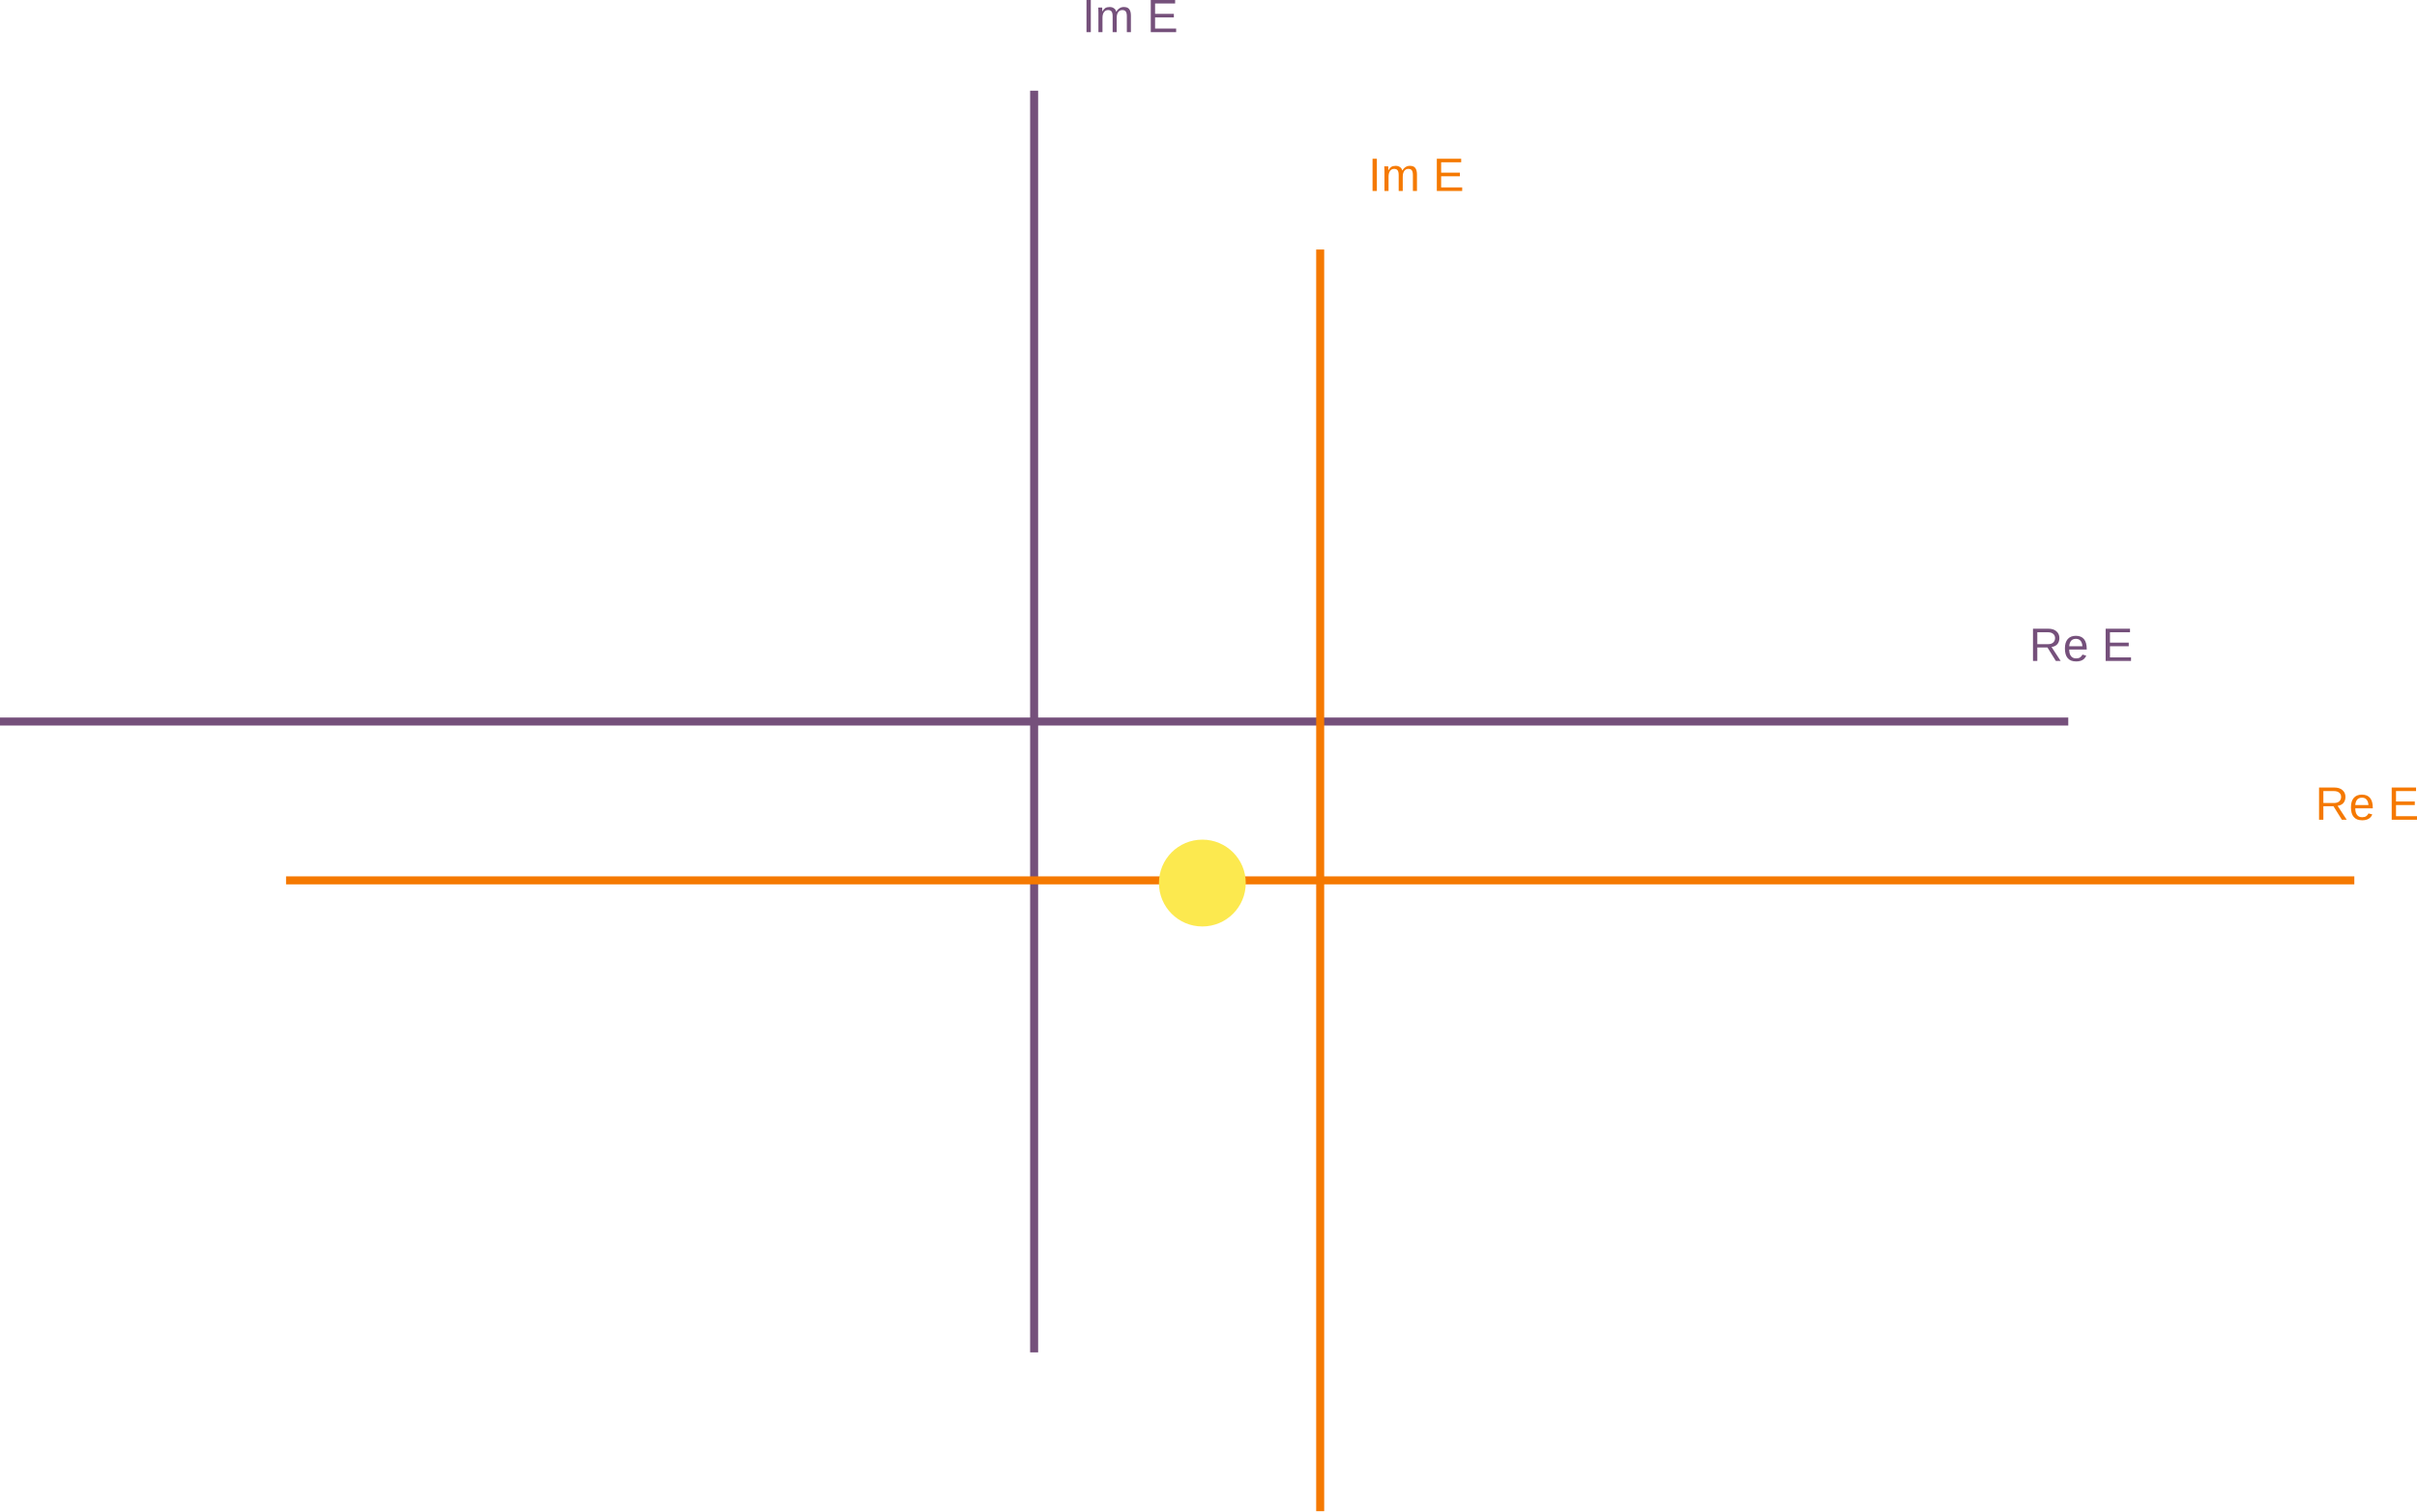
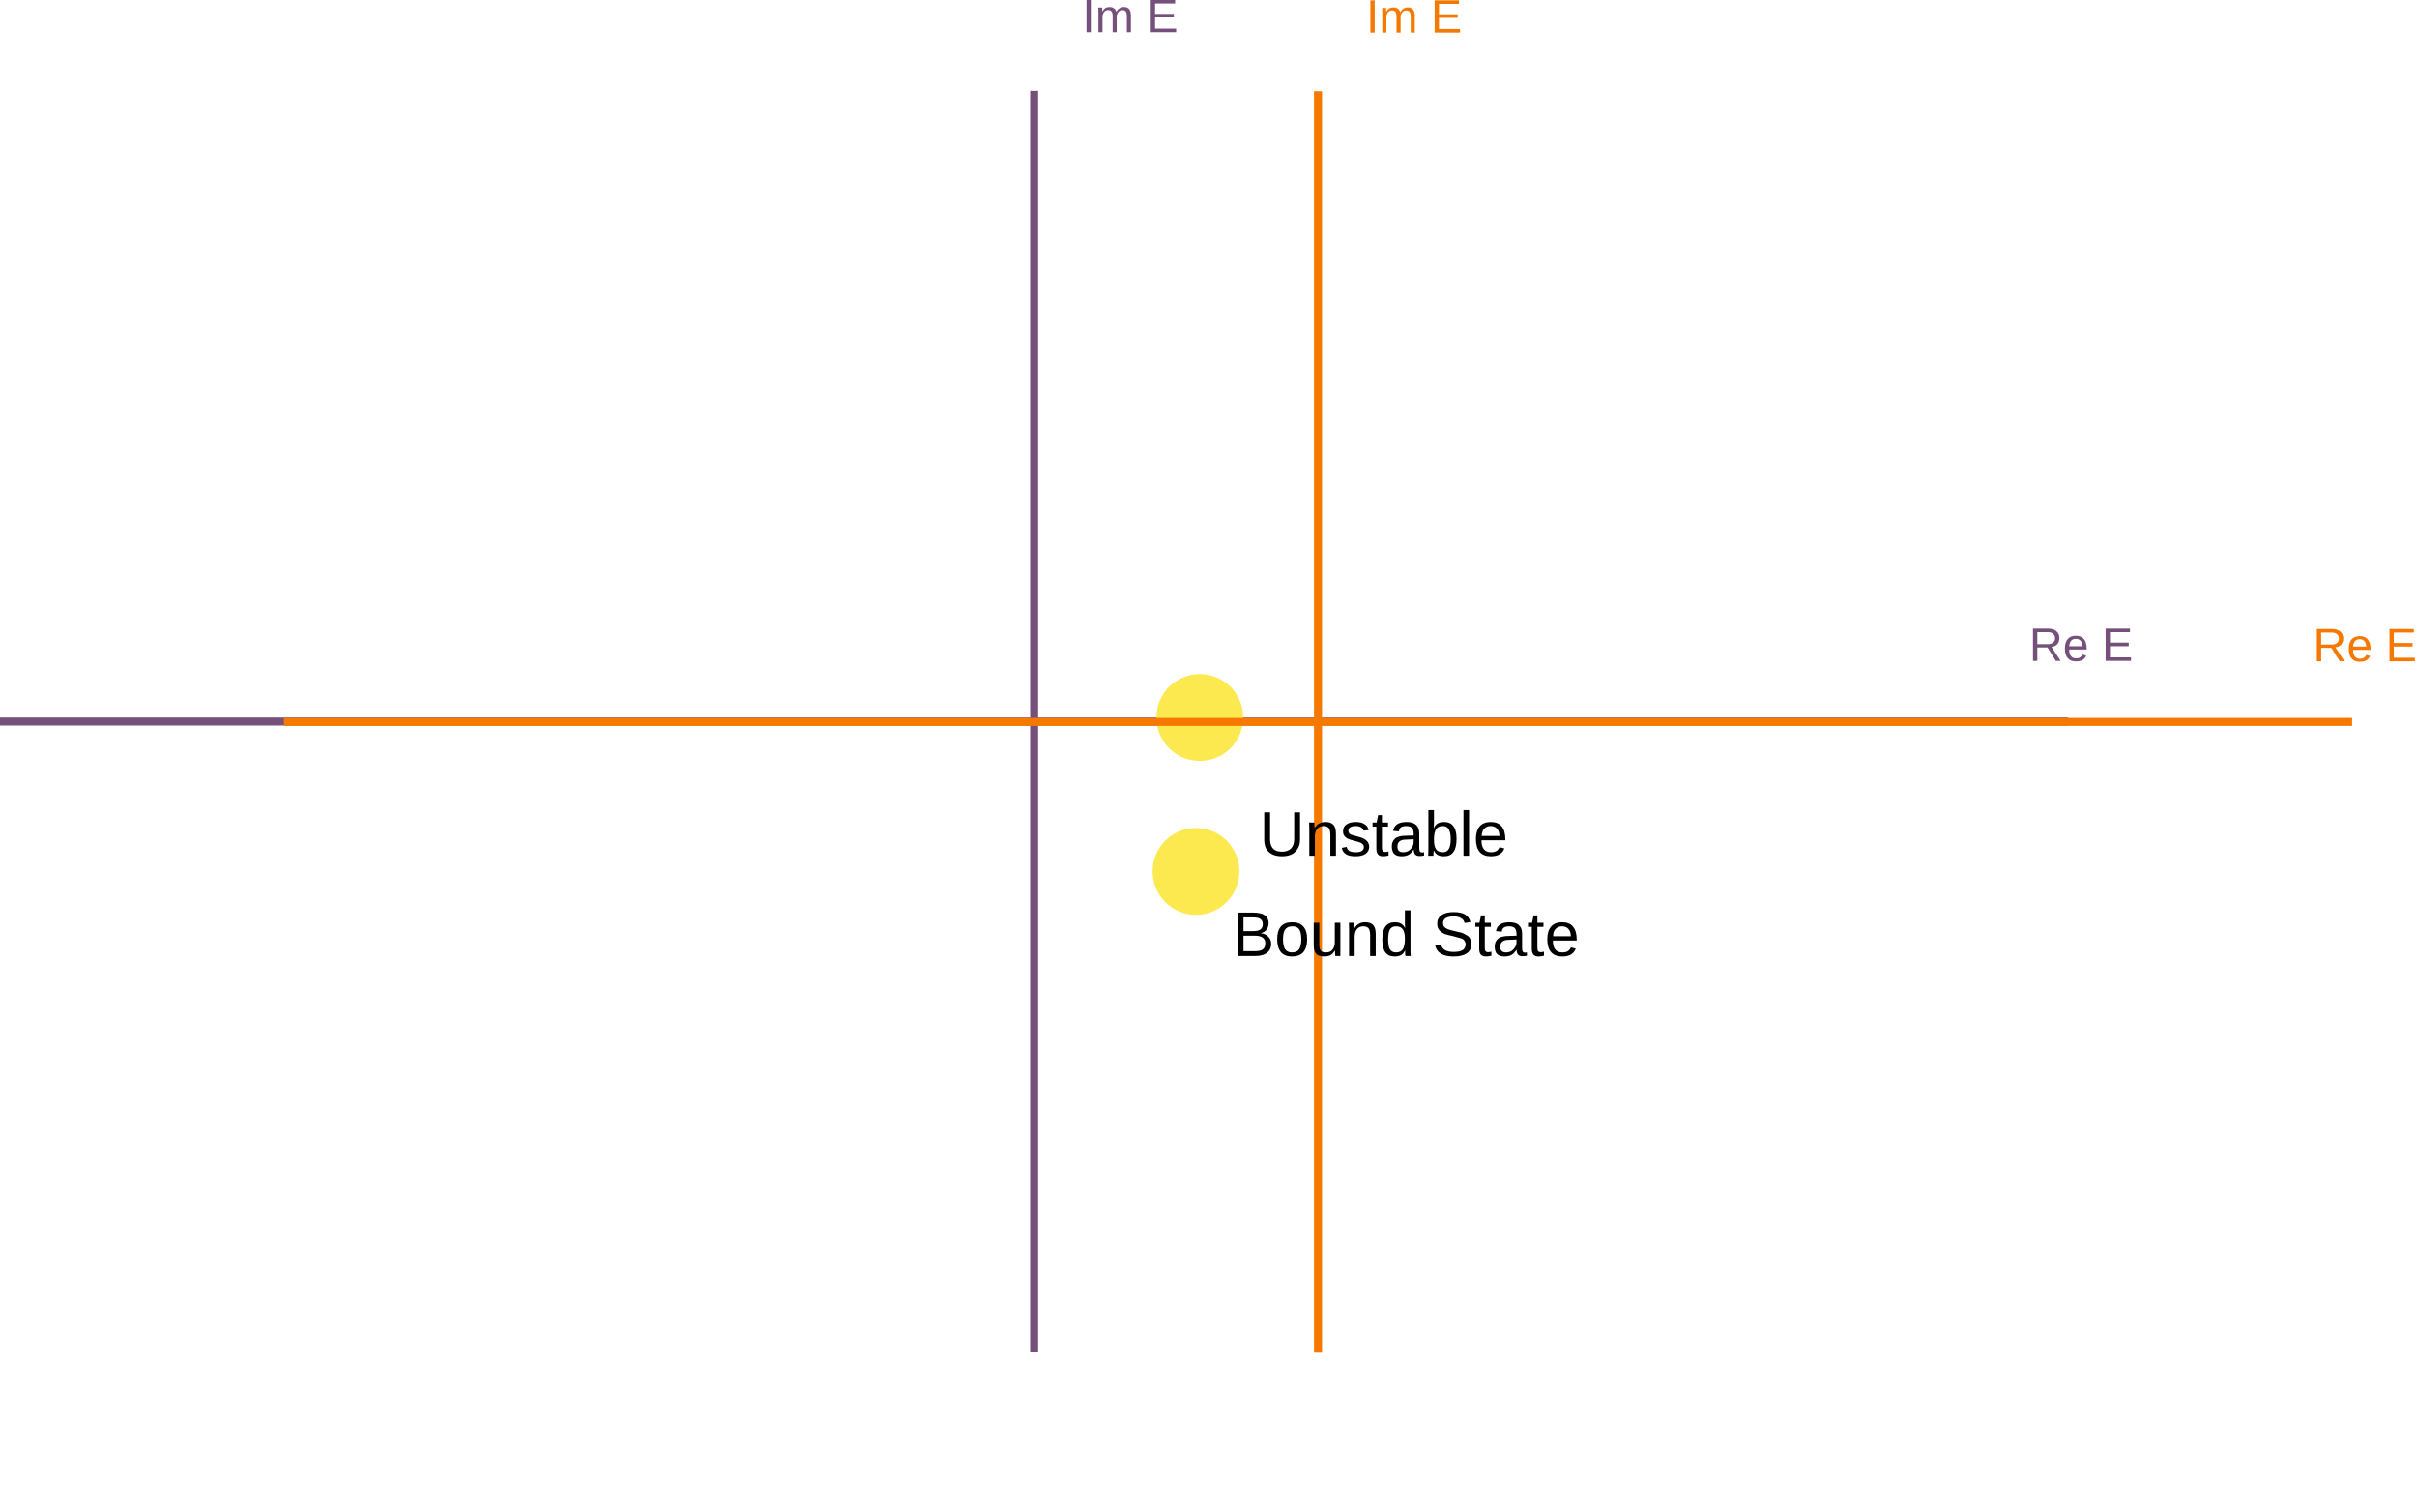
<svg xmlns="http://www.w3.org/2000/svg" width="148.808mm" height="93.044mm" viewBox="0 0 148.808 93.044" version="1.1" id="svg23571">
  <defs id="defs23565">
    <marker orient="auto" refY="0" refX="0" id="Arrow1Mstart" style="overflow:visible">
      <path id="path7854" d="M 0,0 5,-5 -12.5,0 5,5 Z" style="fill:#000000;fill-opacity:1;fill-rule:evenodd;stroke:#000000;stroke-width:1pt;stroke-opacity:1" transform="matrix(0.4,0,0,0.4,4,0)" />
    </marker>
    <marker orient="auto" refY="0" refX="0" id="Arrow1Mend" style="overflow:visible">
      <path id="path7857" d="M 0,0 5,-5 -12.5,0 5,5 Z" style="fill:#000000;fill-opacity:1;fill-rule:evenodd;stroke:#000000;stroke-width:1pt;stroke-opacity:1" transform="matrix(-0.4,0,0,-0.4,-4,0)" />
    </marker>
  </defs>
  <g id="layer1" transform="translate(-29.00682,-37.10031)">
    <g id="g23428" transform="translate(21.64547,27.95011)" style="fill:#75507b">
      <path style="fill:#75507b;fill-rule:evenodd;stroke:#75507b;stroke-width:0.493;stroke-linecap:butt;stroke-linejoin:miter;stroke-miterlimit:4;stroke-dasharray:none;stroke-opacity:1" d="M 7.361,53.575 H 134.699" id="path23416" />
      <path style="fill:#75507b;fill-rule:evenodd;stroke:#75507b;stroke-width:0.493;stroke-linecap:butt;stroke-linejoin:miter;stroke-miterlimit:4;stroke-dasharray:none;stroke-opacity:1" d="M 71.03,14.735 V 92.416" id="path23418" />
      <text xml:space="preserve" style="font-style:normal;font-variant:normal;font-weight:normal;font-stretch:normal;font-size:2.873px;line-height:125%;font-family:'Liberation Sans';-inkscape-font-specification:'Liberation Sans';letter-spacing:0px;word-spacing:0px;fill:#75507b;fill-opacity:1;stroke:none;stroke-width:0.154px;stroke-linecap:butt;stroke-linejoin:miter;stroke-opacity:1" x="73.988" y="11.127" id="text23422">
        <tspan id="tspan23420" x="73.988" y="11.127" style="fill:#75507b;stroke-width:0.154px">Im E</tspan>
      </text>
      <text xml:space="preserve" style="font-style:normal;font-variant:normal;font-weight:normal;font-stretch:normal;font-size:2.873px;line-height:125%;font-family:'Liberation Sans';-inkscape-font-specification:'Liberation Sans';letter-spacing:0px;word-spacing:0px;fill:#75507b;fill-opacity:1;stroke:none;stroke-width:0.154px;stroke-linecap:butt;stroke-linejoin:miter;stroke-opacity:1" x="132.292" y="49.841" id="text23426">
        <tspan id="tspan23424" x="132.292" y="49.841" style="fill:#75507b;stroke-width:0.154px">Re E</tspan>
      </text>
    </g>
-     <g style="fill:#f57900" transform="translate(39.25695,37.72891)" id="g23442" class="fragment fade-out">
+     <g style="fill:#f57900" transform="translate(39.12332,27.97357)" id="g23442" class="fragment fade-out" data-fragment-index="0">
+       <circle style="opacity:1;fill:#fce94f;fill-opacity:1;fill-rule:nonzero;stroke:none;stroke-width:0.221;stroke-linecap:round;stroke-linejoin:miter;stroke-miterlimit:4;stroke-dasharray:none;stroke-dashoffset:0;stroke-opacity:0.918;paint-order:markers fill stroke" id="path24203-9" cx="63.752" cy="53.304" r="2.673" />
      <path id="path23430" d="M 7.361,53.575 H 134.699" style="fill:#f57900;fill-rule:evenodd;stroke:#f57900;stroke-width:0.493;stroke-linecap:butt;stroke-linejoin:miter;stroke-miterlimit:4;stroke-dasharray:none;stroke-opacity:1" />
      <path id="path23432" d="M 71.03,14.735 V 92.416" style="fill:#f57900;fill-rule:evenodd;stroke:#f57900;stroke-width:0.493;stroke-linecap:butt;stroke-linejoin:miter;stroke-miterlimit:4;stroke-dasharray:none;stroke-opacity:1" />
      <text id="text23436" y="11.127" x="73.988" style="font-style:normal;font-variant:normal;font-weight:normal;font-stretch:normal;font-size:2.873px;line-height:125%;font-family:'Liberation Sans';-inkscape-font-specification:'Liberation Sans';letter-spacing:0px;word-spacing:0px;fill:#f57900;fill-opacity:1;stroke:none;stroke-width:0.154px;stroke-linecap:butt;stroke-linejoin:miter;stroke-opacity:1" xml:space="preserve">
        <tspan style="fill:#f57900;stroke-width:0.154px" y="11.127" x="73.988" id="tspan23434">Im E</tspan>
      </text>
      <text id="text23440" y="49.841" x="132.292" style="font-style:normal;font-variant:normal;font-weight:normal;font-stretch:normal;font-size:2.873px;line-height:125%;font-family:'Liberation Sans';-inkscape-font-specification:'Liberation Sans';letter-spacing:0px;word-spacing:0px;fill:#f57900;fill-opacity:1;stroke:none;stroke-width:0.154px;stroke-linecap:butt;stroke-linejoin:miter;stroke-opacity:1" xml:space="preserve">
        <tspan style="fill:#f57900;stroke-width:0.154px" y="49.841" x="132.292" id="tspan23438">Re E</tspan>
      </text>
    </g>
-     <circle style="opacity:1;fill:#fce94f;fill-opacity:1;fill-rule:nonzero;stroke:none;stroke-width:0.221;stroke-linecap:round;stroke-linejoin:miter;stroke-miterlimit:4;stroke-dasharray:none;stroke-dashoffset:0;stroke-opacity:0.918;paint-order:markers fill stroke" id="path24203" cx="103.032" cy="91.47" r="2.673" />
  </g>
+   <circle style="opacity:1;fill:#fce94f;fill-opacity:1;fill-rule:nonzero;stroke:none;stroke-width:0.221;stroke-linecap:round;stroke-linejoin:miter;stroke-miterlimit:4;stroke-dasharray:none;stroke-dashoffset:0;stroke-opacity:0.918;paint-order:markers fill stroke" id="path24203" cx="73.633" cy="53.651" r="2.673" class="fragment" data-fragment-index="0" />
+   <text xml:space="preserve" style="font-style:normal;font-variant:normal;font-weight:normal;font-stretch:normal;font-size:4.939px;line-height:125%;font-family:'Liberation Sans';-inkscape-font-specification:'Liberation Sans';letter-spacing:0px;word-spacing:0px;fill:#000000;fill-opacity:1;stroke:none;stroke-width:0.265px;stroke-linecap:butt;stroke-linejoin:miter;stroke-opacity:1" x="88.626" y="52.686" id="text846" class="fragment" data-fragment-index="1">
+     <tspan id="tspan844" x="88.626" y="52.686" style="font-size:3.881px;line-height:100%;text-align:center;text-anchor:middle;stroke-width:0.265px">Unstable</tspan>
+     <tspan x="88.626" y="58.86" style="font-size:3.881px;line-height:100%;text-align:center;text-anchor:middle;stroke-width:0.265px" id="tspan860">Bound State</tspan>
+   </text>
</svg>
